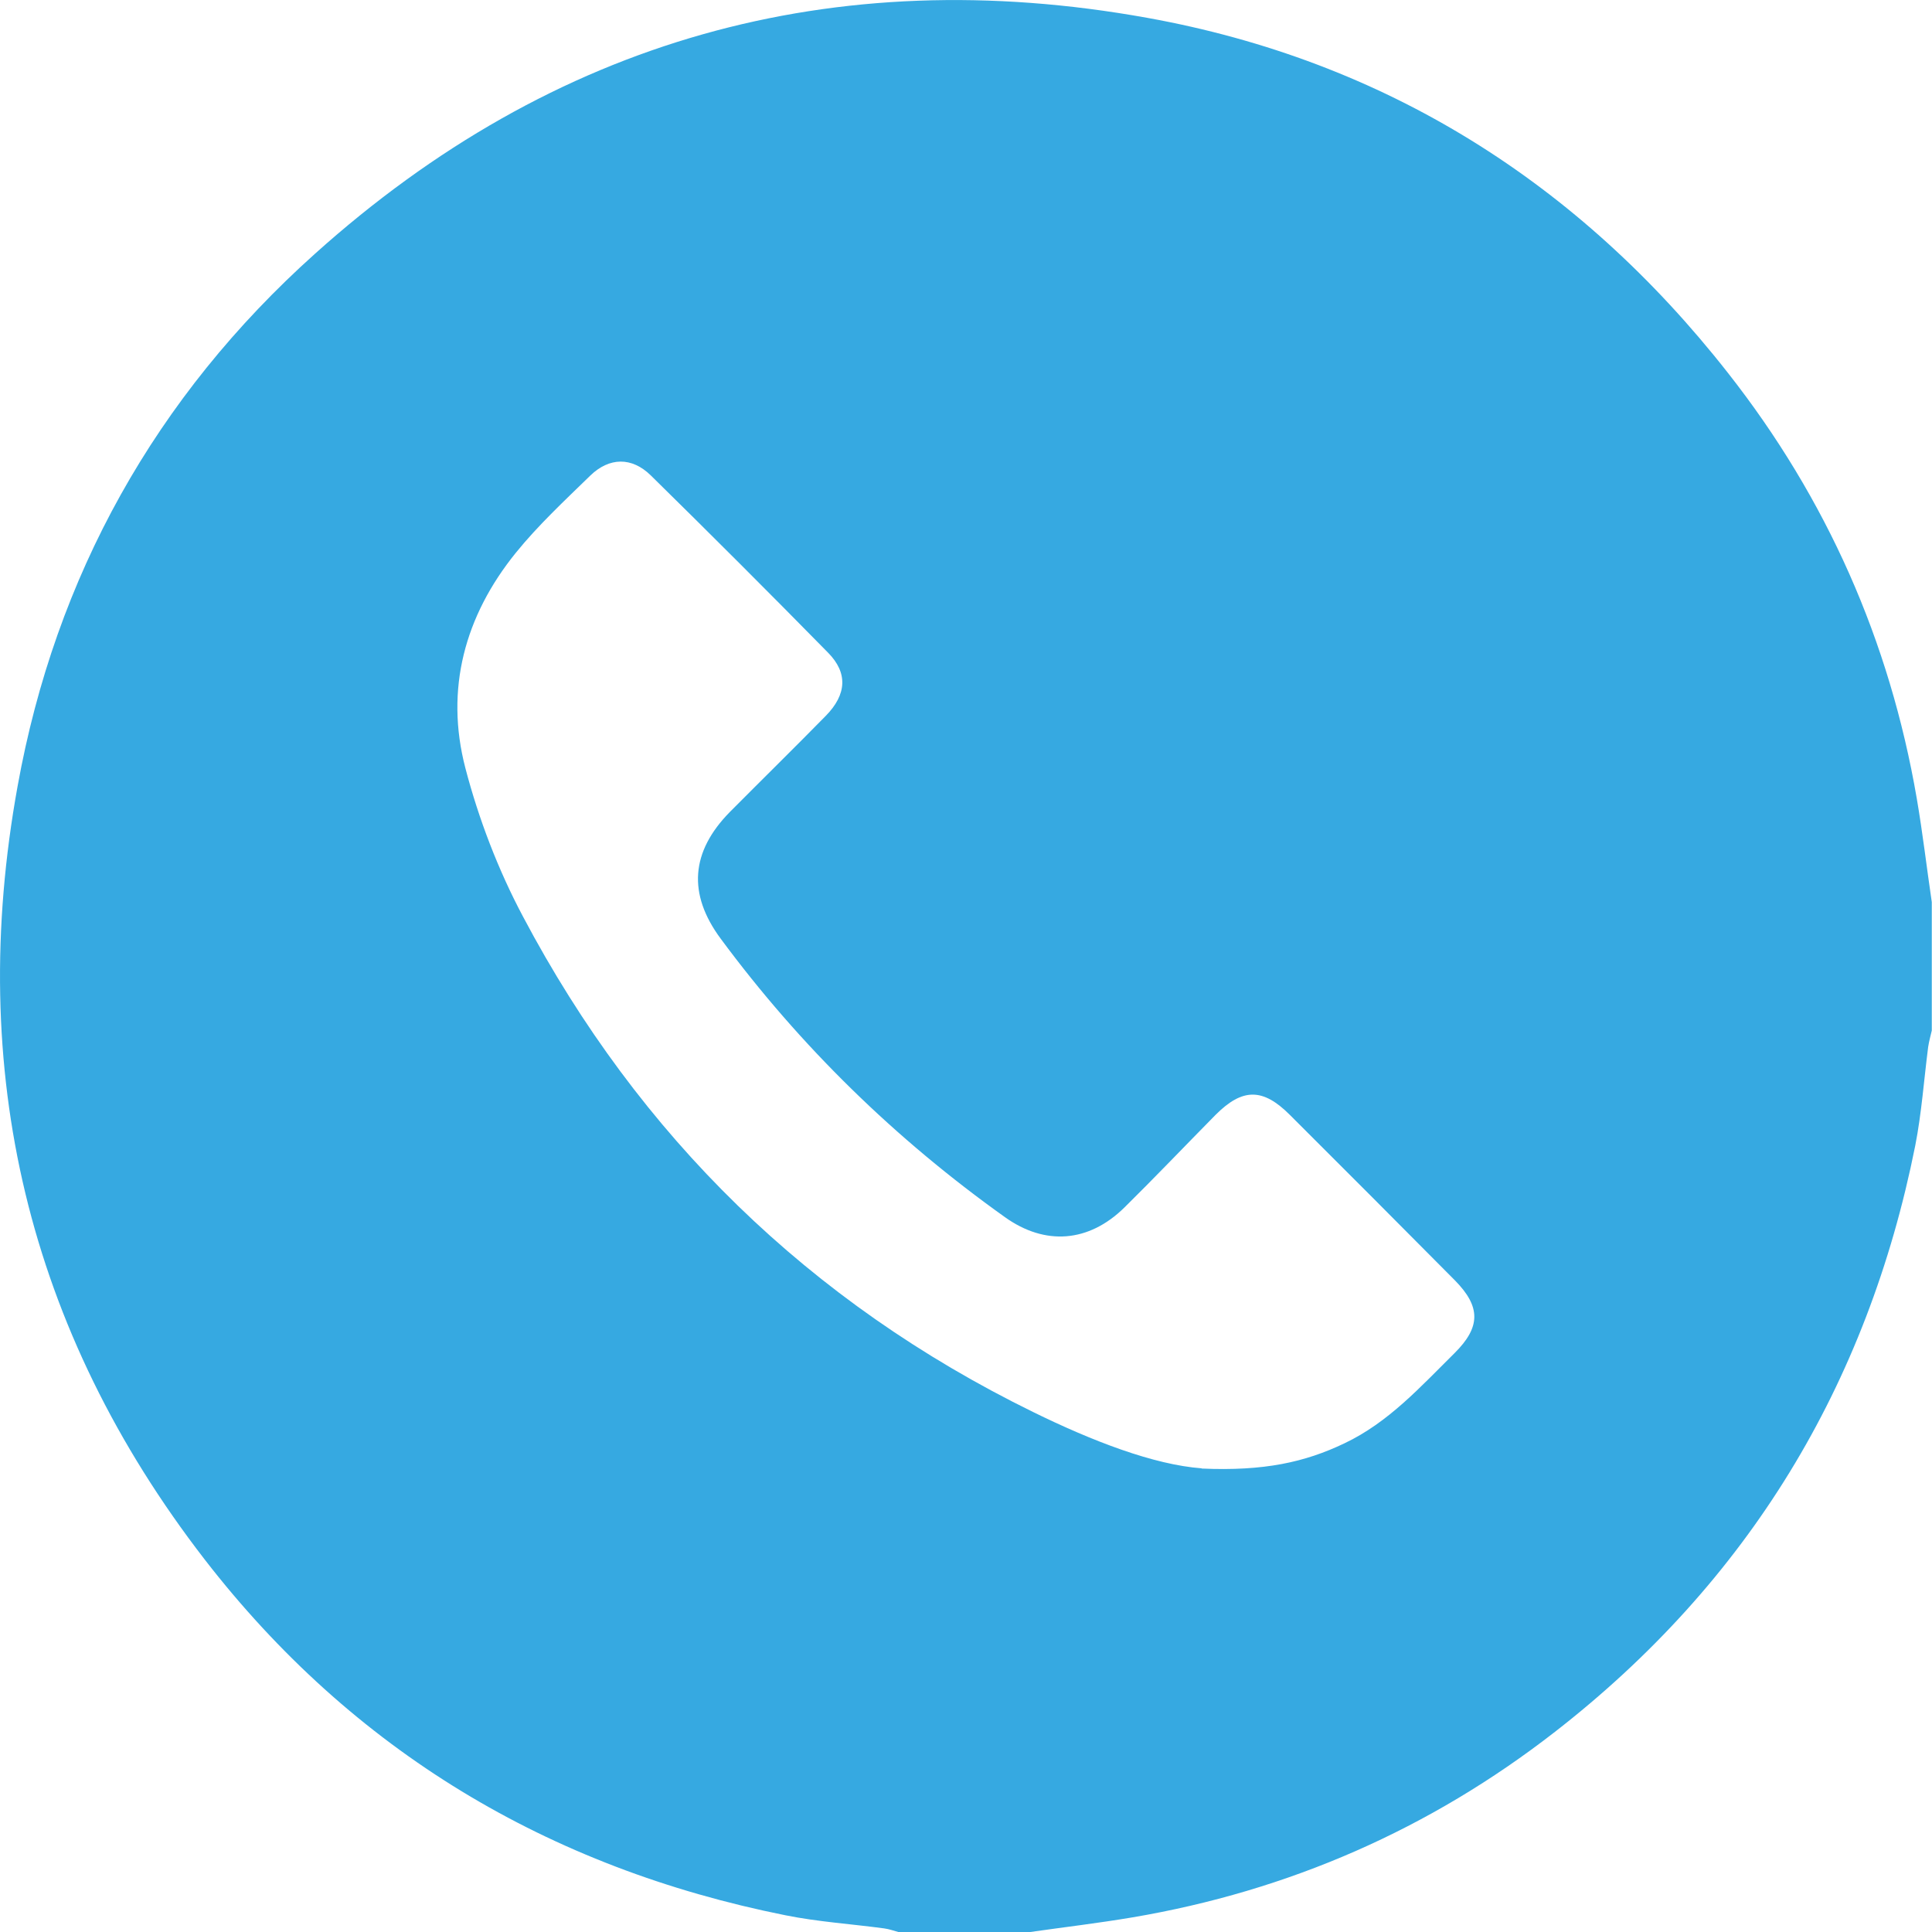
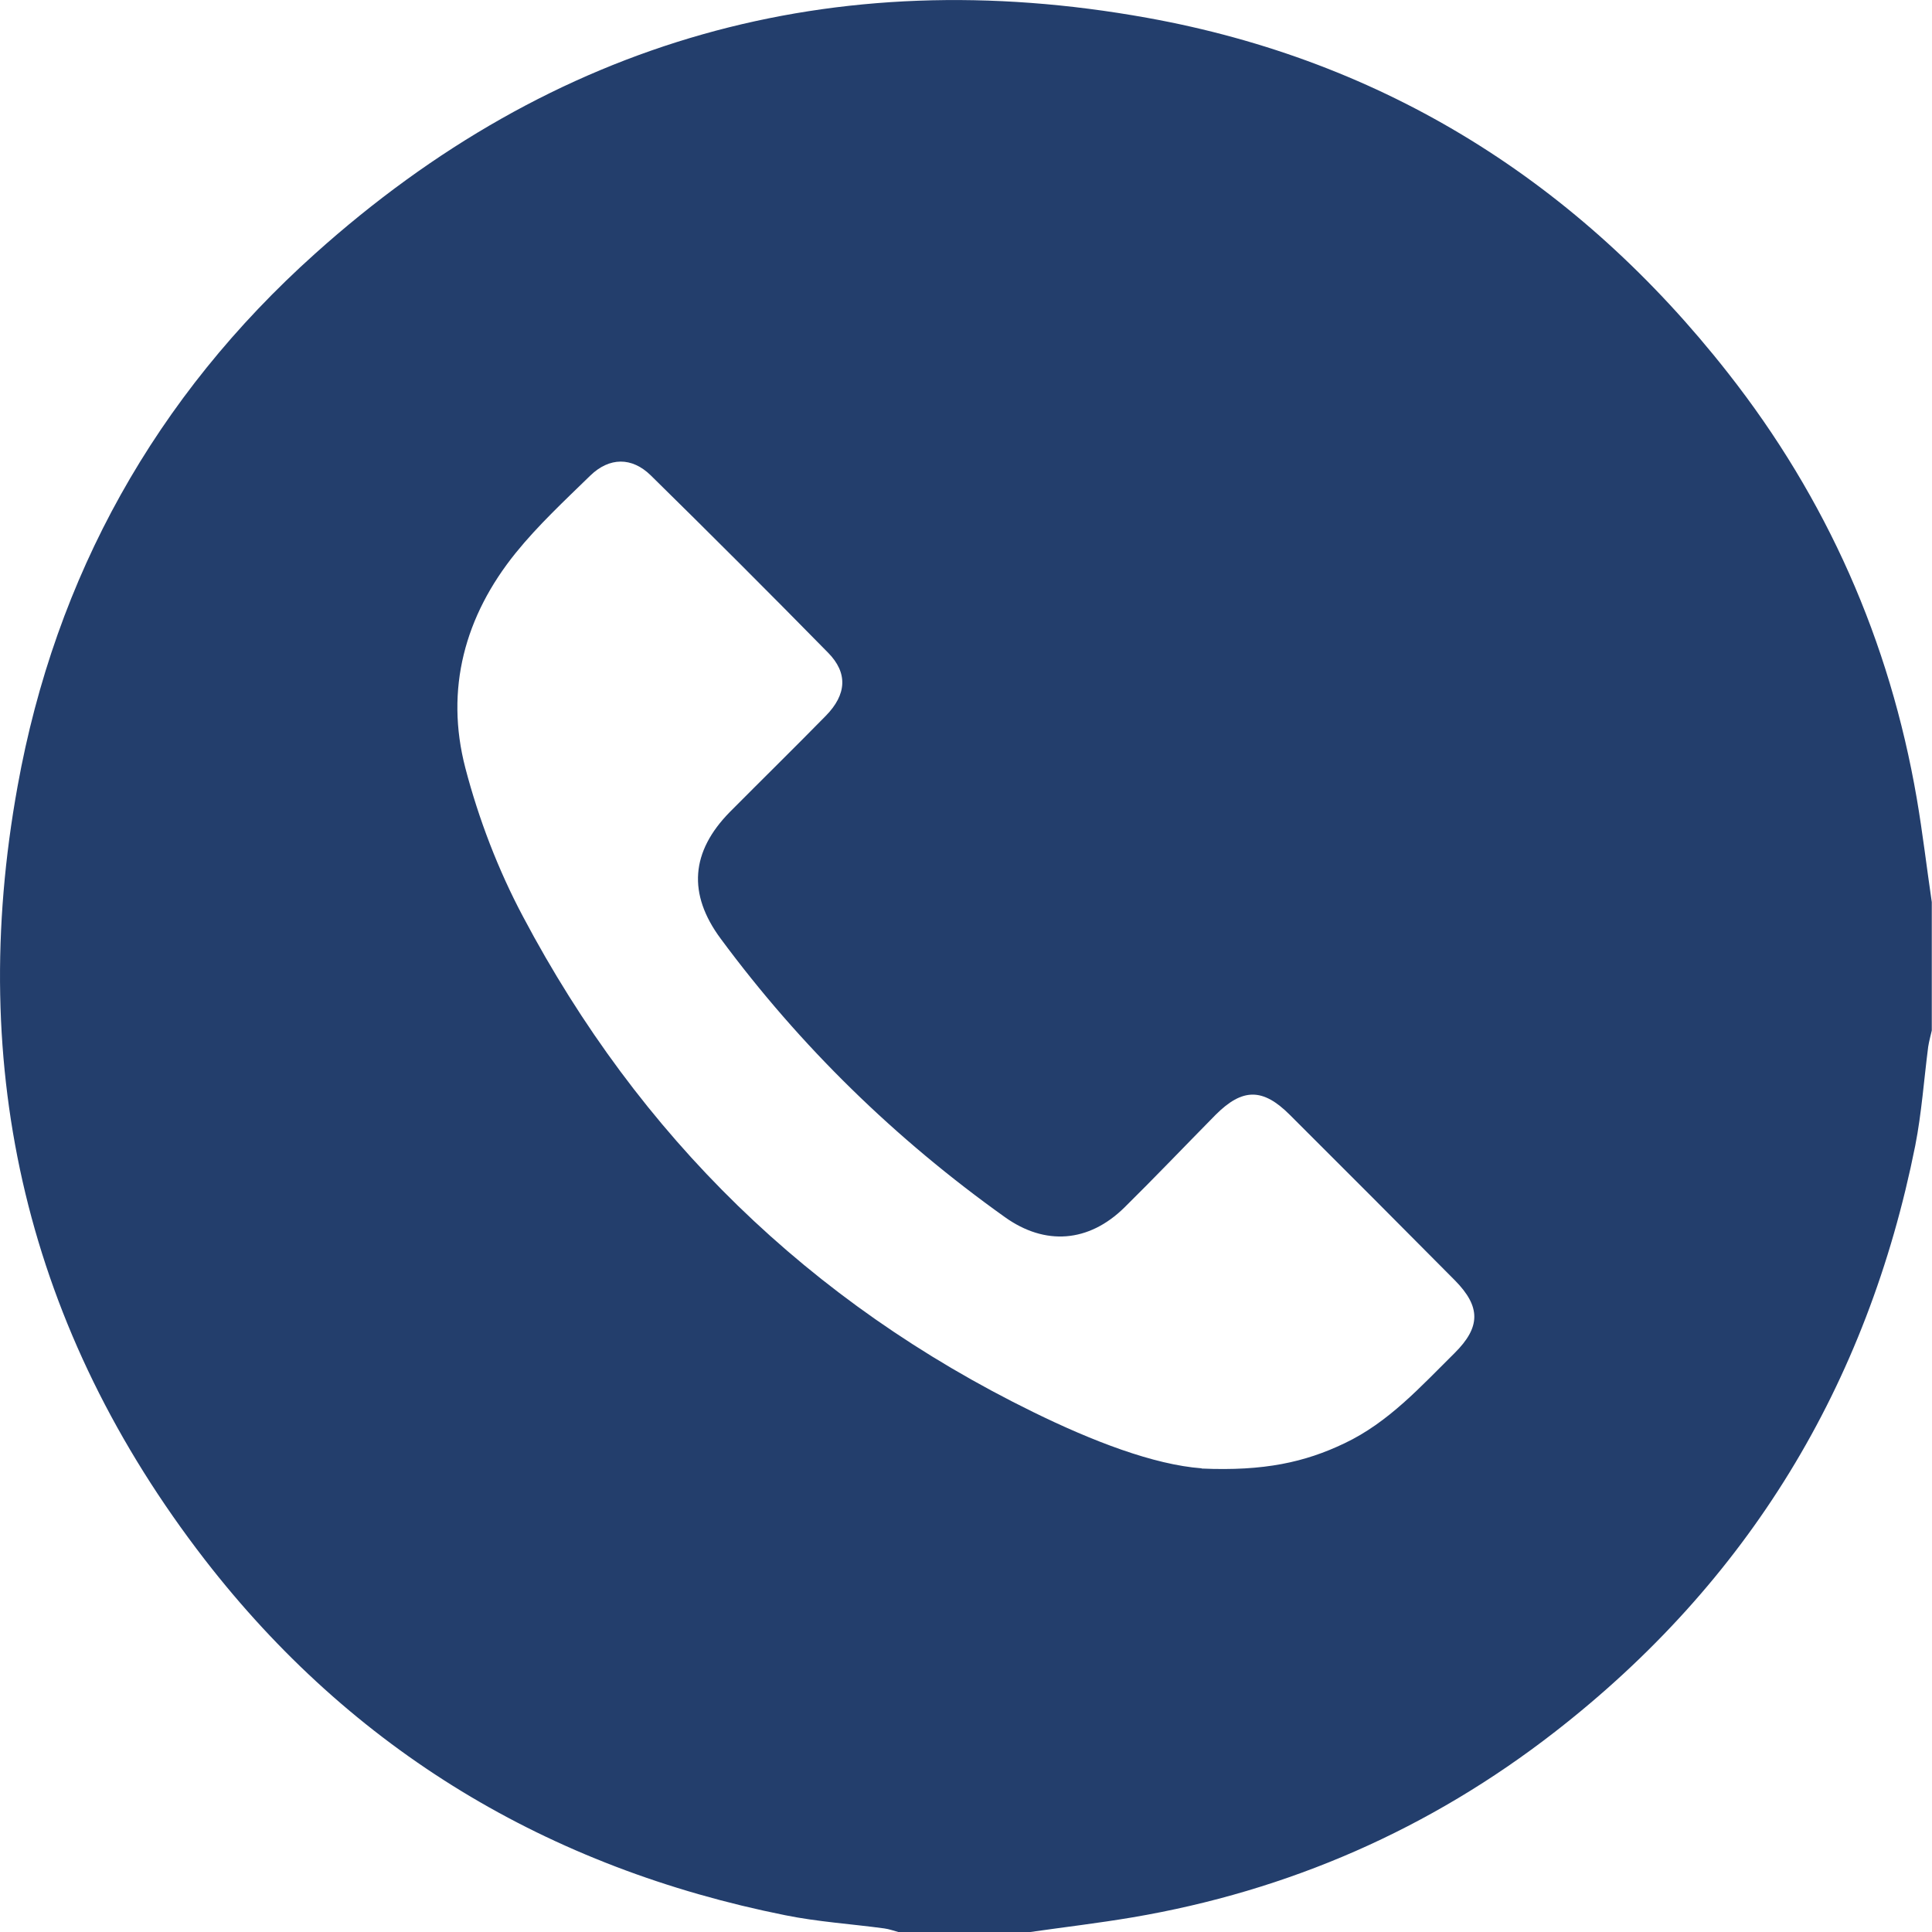
<svg xmlns="http://www.w3.org/2000/svg" id="Calque_2" data-name="Calque 2" viewBox="0 0 91.2 91.21">
  <defs>
    <style>
      .cls-1 {
-         fill: #36a9e1;
+         fill: hsl(218, 51%, 28%);
      }
    </style>
  </defs>
  <g id="Calque_1-2" data-name="Calque 1">
    <path class="cls-1" d="M48.64,91.21h-6.23c-.22-.06-.44-.14-.67-.17-1.55-.21-3.13-.31-4.66-.62-11.19-2.24-20.43-7.77-27.42-16.8C1.3,62.8-1.6,50.53,.83,37.12c1.79-9.93,6.52-18.4,14.04-25.14C26.12,1.88,39.33-1.83,54.15,.84c11.23,2.02,20.38,7.78,27.43,16.77,4.66,5.93,7.63,12.64,8.91,20.08,.28,1.63,.47,3.27,.71,4.9v6.06c-.06,.26-.13,.51-.17,.77-.2,1.55-.31,3.13-.61,4.66-2.26,11.32-7.89,20.59-17.01,27.68-5.9,4.59-12.57,7.51-19.95,8.76-1.6,.27-3.21,.46-4.82,.69Zm8.09-21.88c2.95,.13,4.88-.3,6.74-1.19,2.09-.99,3.6-2.68,5.2-4.26,1.24-1.23,1.24-2.19,.02-3.43-2.59-2.61-5.19-5.22-7.8-7.82-1.27-1.27-2.23-1.27-3.5,0-1.44,1.46-2.85,2.94-4.31,4.38-1.68,1.65-3.74,1.81-5.64,.45-5.16-3.68-9.65-8.05-13.42-13.15-1.56-2.11-1.41-4.1,.44-5.98,1.51-1.52,3.03-3.01,4.53-4.54,.98-1,1.05-2.02,.1-2.98-2.77-2.82-5.56-5.61-8.37-8.37-.89-.87-1.95-.86-2.85,.01-1.21,1.18-2.46,2.34-3.52,3.65-2.41,2.98-3.35,6.44-2.38,10.16,.63,2.41,1.55,4.81,2.72,7.01,5.49,10.38,13.53,18.22,24.08,23.39,2.79,1.37,5.69,2.49,7.96,2.66Z" />
  </g>
</svg>
